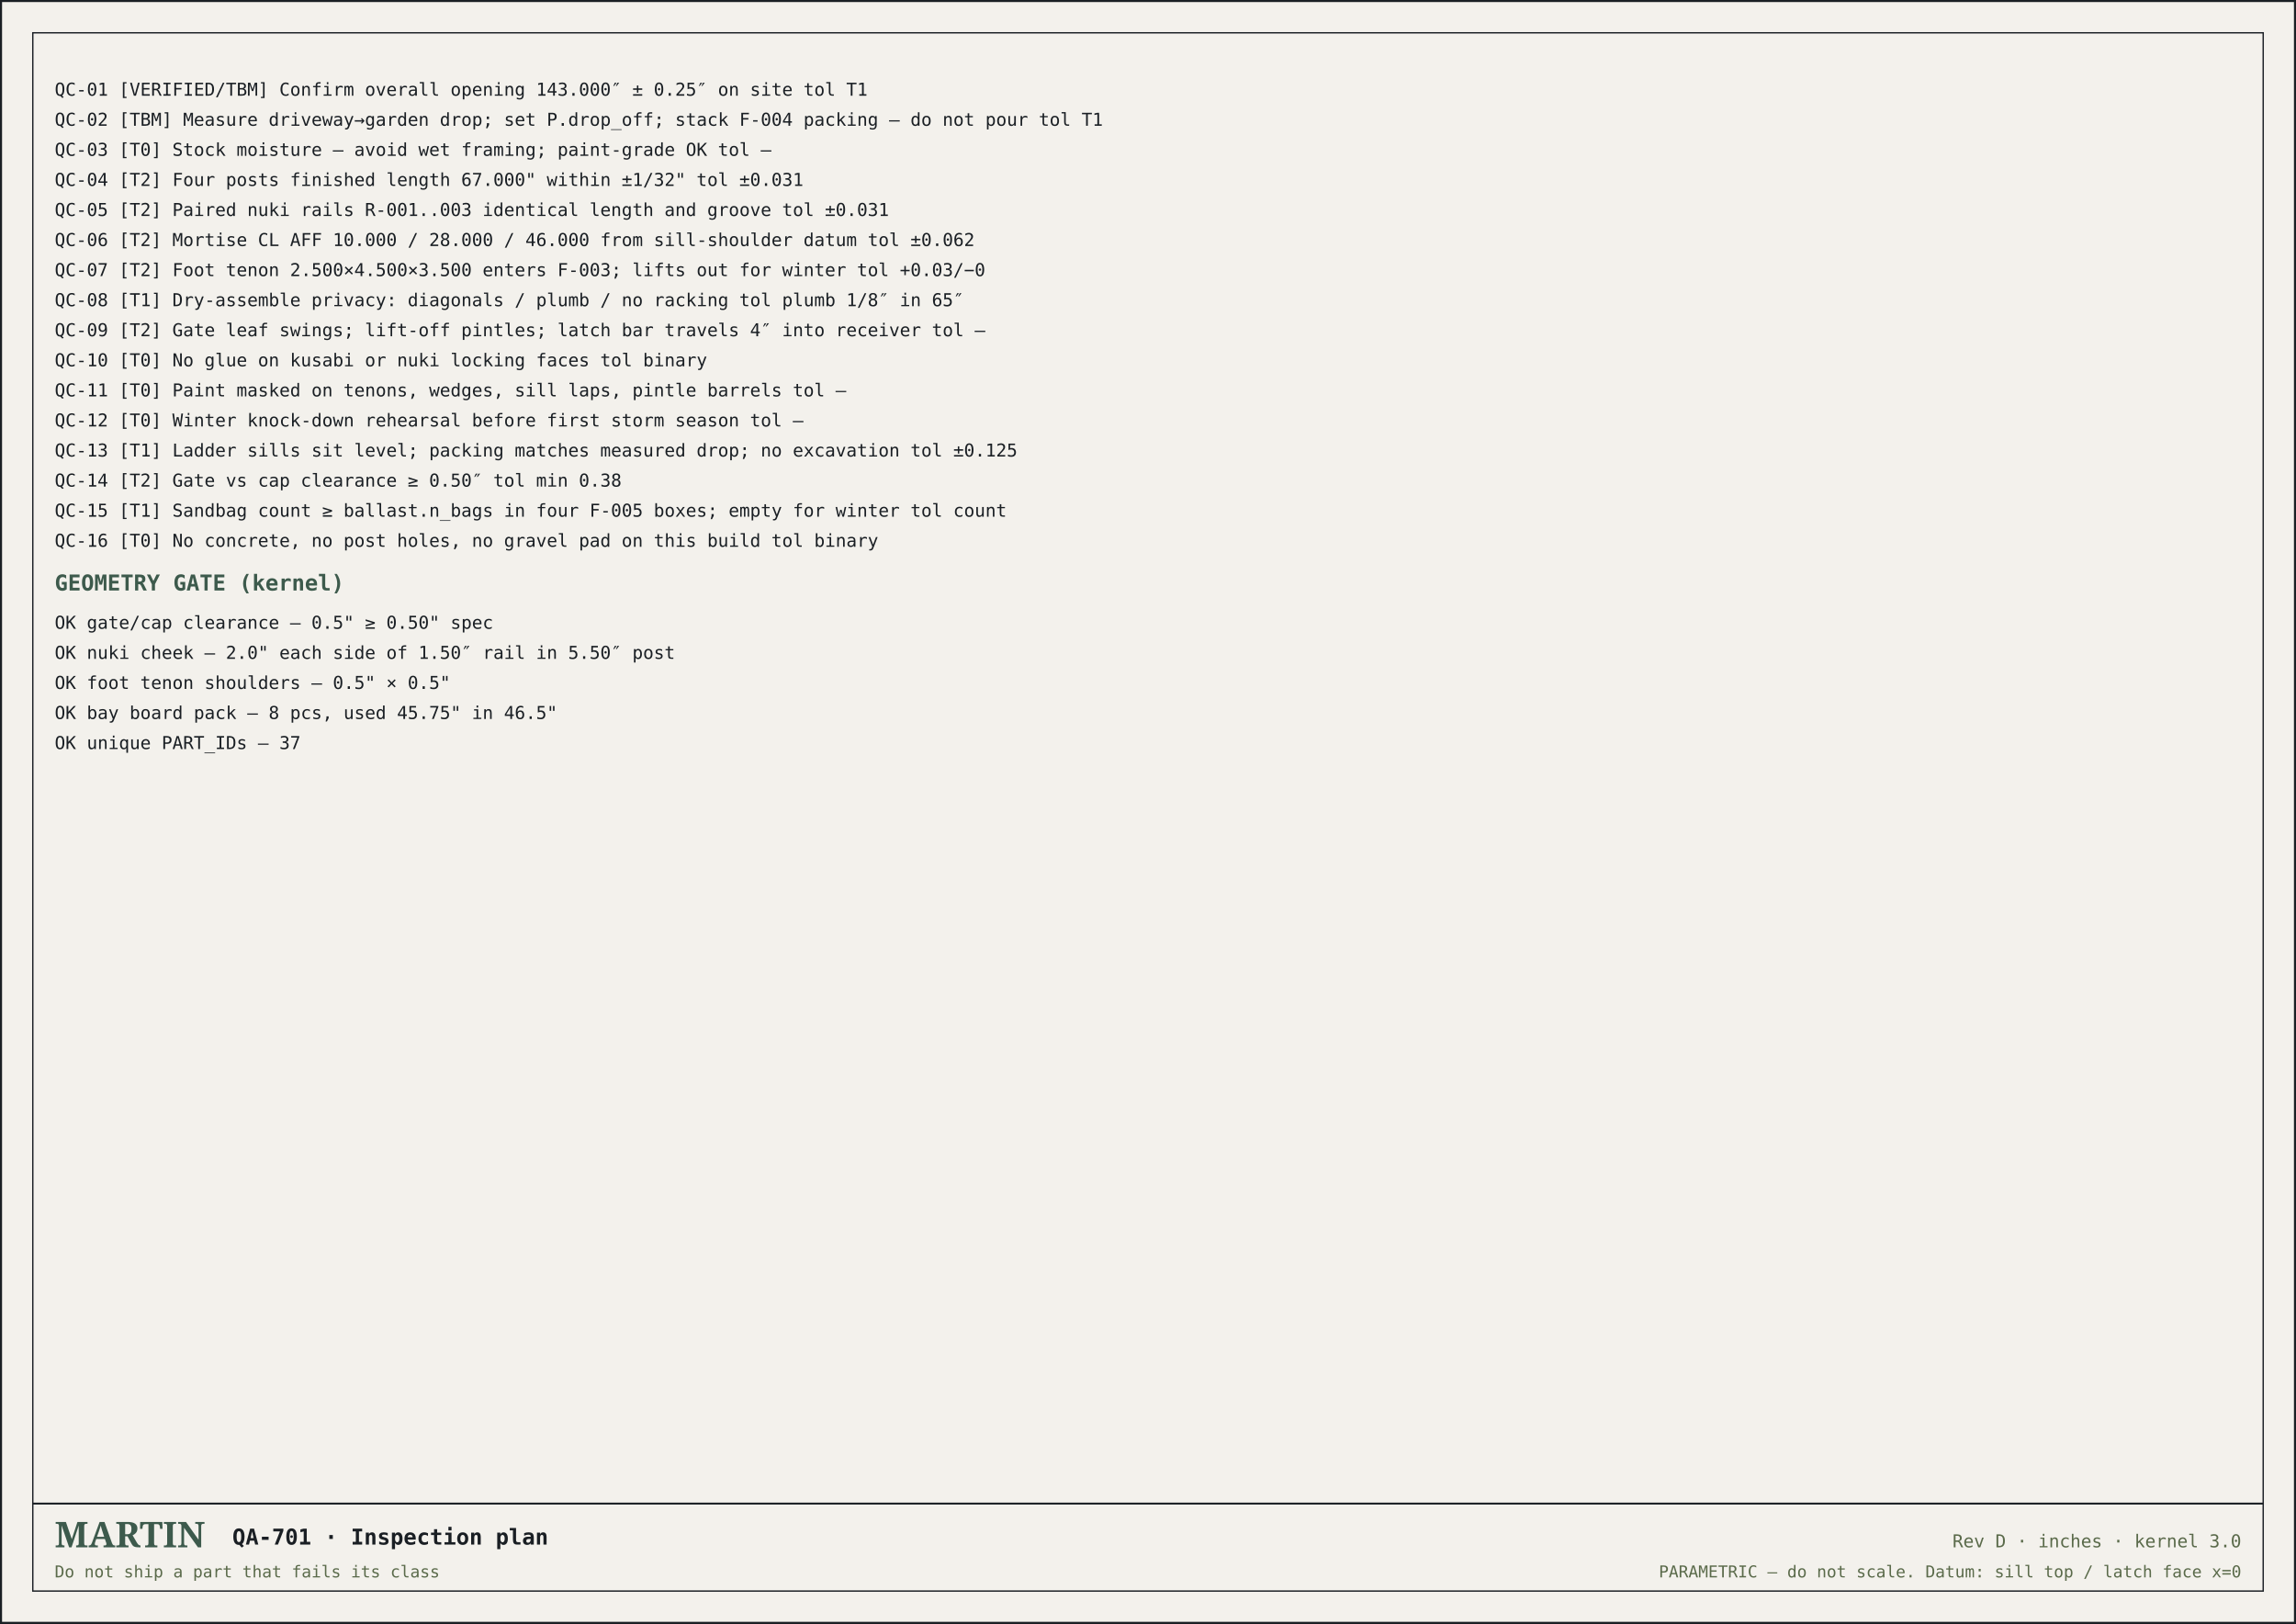
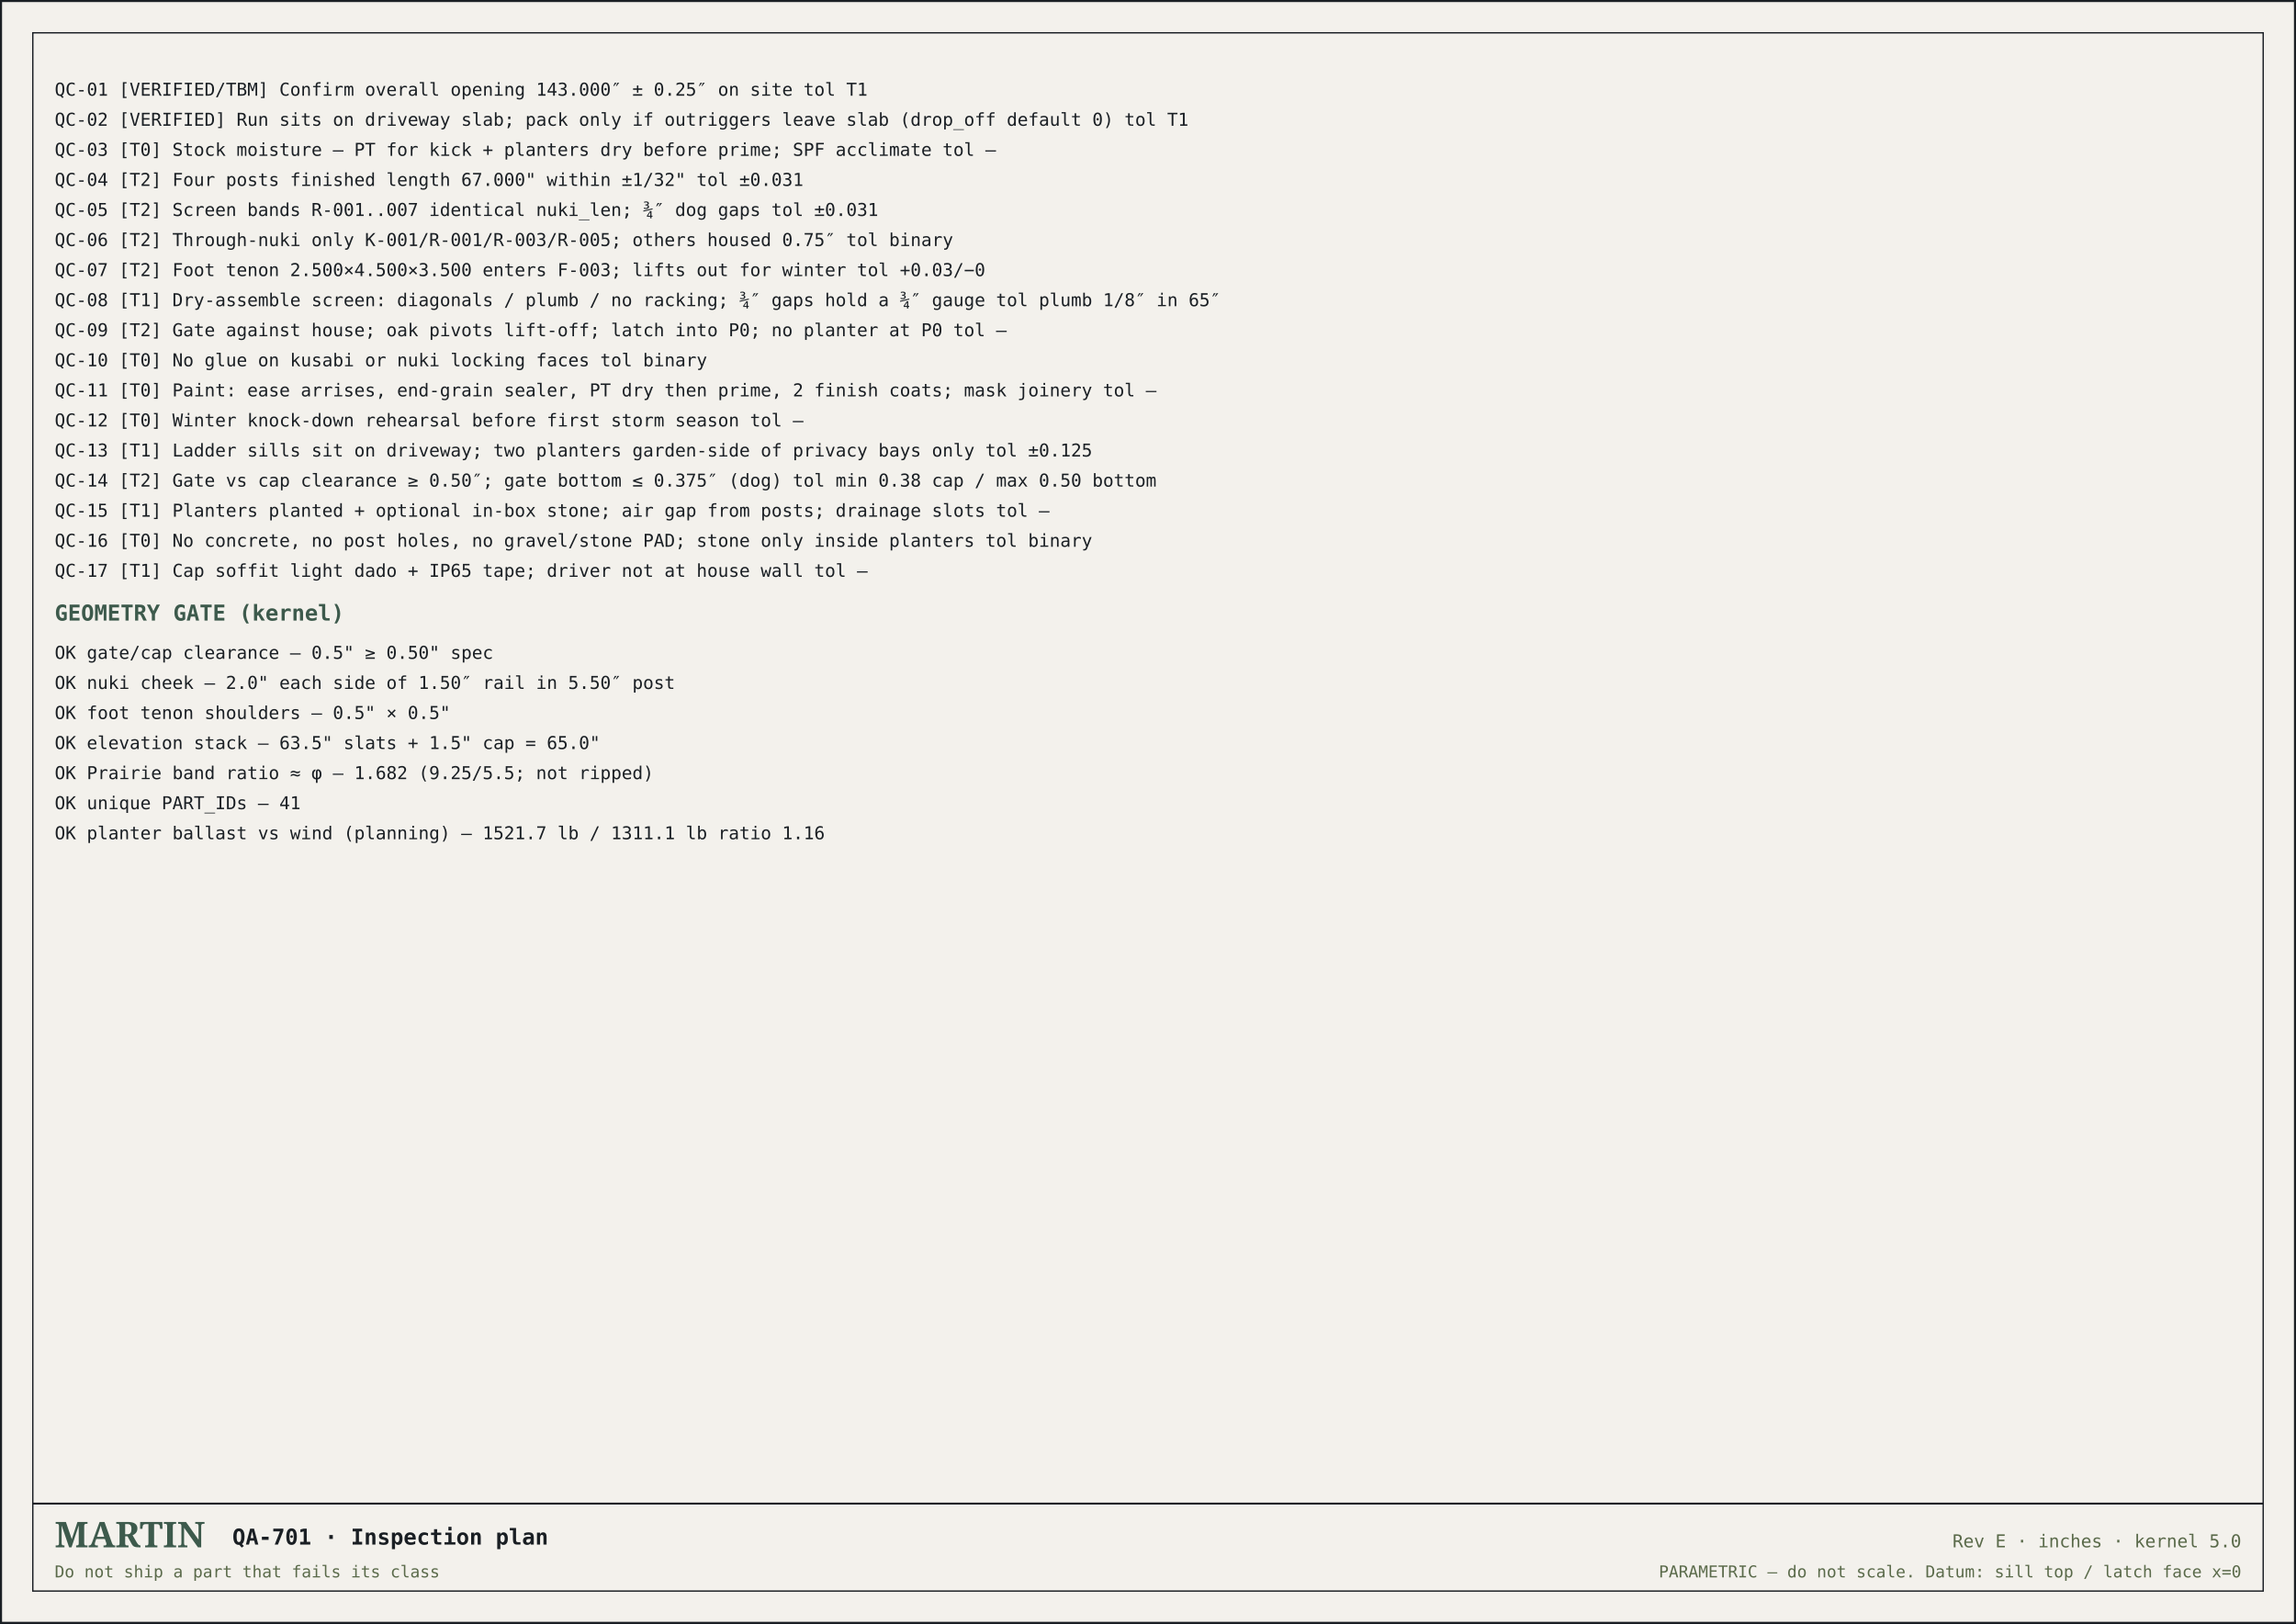
<svg xmlns="http://www.w3.org/2000/svg" width="1680" height="1188" viewBox="0 0 1680 1188">
  <rect x="0.0" y="0.0" width="1680.0" height="1188.0" fill="#f3f1ec" stroke="#1a1f24" stroke-width="3" />
  <rect x="24.0" y="24.0" width="1632.0" height="1140.0" fill="none" stroke="#1a1f24" stroke-width="1" />
  <line x1="24.0" y1="1100.0" x2="1656.0" y2="1100.0" stroke="#1a1f24" stroke-width="1.4" />
  <text x="40.0" y="1132.0" font-family="Georgia, serif" font-size="26" fill="#3d5a4c" text-anchor="start" font-weight="600">MARTIN</text>
  <text x="170.0" y="1130.0" font-family="IBM Plex Mono, Menlo, monospace" font-size="16" fill="#1a1f24" text-anchor="start" font-weight="600">QA-701  ·  Inspection plan</text>
  <text x="40.0" y="1154.0" font-family="IBM Plex Mono, Menlo, monospace" font-size="12" fill="#5a6a4a" text-anchor="start">Do not ship a part that fails its class</text>
-   <text x="1640.0" y="1132.0" font-family="IBM Plex Mono, Menlo, monospace" font-size="13" fill="#5a6a4a" text-anchor="end">Rev D  ·  inches  ·  kernel 3.0</text>
+   <text x="1640.0" y="1132.0" font-family="IBM Plex Mono, Menlo, monospace" font-size="13" fill="#5a6a4a" text-anchor="end">Rev E  ·  inches  ·  kernel 5.0</text>
  <text x="1640.0" y="1154.0" font-family="IBM Plex Mono, Menlo, monospace" font-size="12" fill="#5a6a4a" text-anchor="end">PARAMETRIC — do not scale. Datum: sill top / latch face x=0</text>
  <text x="40.0" y="70.0" font-family="IBM Plex Mono, Menlo, monospace" font-size="13" fill="#1a1f24" text-anchor="start">QC-01  [VERIFIED/TBM]  Confirm overall opening 143.000″ ± 0.25″ on site  tol T1</text>
-   <text x="40.0" y="92.0" font-family="IBM Plex Mono, Menlo, monospace" font-size="13" fill="#1a1f24" text-anchor="start">QC-02  [TBM]  Measure driveway→garden drop; set P.drop_off; stack F-004 packing — do not pour  tol T1</text>
-   <text x="40.0" y="114.0" font-family="IBM Plex Mono, Menlo, monospace" font-size="13" fill="#1a1f24" text-anchor="start">QC-03  [T0]  Stock moisture — avoid wet framing; paint-grade OK  tol —</text>
+   <text x="40.0" y="92.0" font-family="IBM Plex Mono, Menlo, monospace" font-size="13" fill="#1a1f24" text-anchor="start">QC-02  [VERIFIED]  Run sits on driveway slab; pack only if outriggers leave slab (drop_off default 0)  tol T1</text>
+   <text x="40.0" y="114.0" font-family="IBM Plex Mono, Menlo, monospace" font-size="13" fill="#1a1f24" text-anchor="start">QC-03  [T0]  Stock moisture — PT for kick + planters dry before prime; SPF acclimate  tol —</text>
  <text x="40.0" y="136.0" font-family="IBM Plex Mono, Menlo, monospace" font-size="13" fill="#1a1f24" text-anchor="start">QC-04  [T2]  Four posts finished length 67.000" within ±1/32"  tol ±0.031</text>
-   <text x="40.0" y="158.0" font-family="IBM Plex Mono, Menlo, monospace" font-size="13" fill="#1a1f24" text-anchor="start">QC-05  [T2]  Paired nuki rails R-001..003 identical length and groove  tol ±0.031</text>
-   <text x="40.0" y="180.0" font-family="IBM Plex Mono, Menlo, monospace" font-size="13" fill="#1a1f24" text-anchor="start">QC-06  [T2]  Mortise CL AFF 10.000 / 28.000 / 46.000 from sill-shoulder datum  tol ±0.062</text>
+   <text x="40.0" y="158.0" font-family="IBM Plex Mono, Menlo, monospace" font-size="13" fill="#1a1f24" text-anchor="start">QC-05  [T2]  Screen bands R-001..007 identical nuki_len; ¾″ dog gaps  tol ±0.031</text>
+   <text x="40.0" y="180.0" font-family="IBM Plex Mono, Menlo, monospace" font-size="13" fill="#1a1f24" text-anchor="start">QC-06  [T2]  Through-nuki only K-001/R-001/R-003/R-005; others housed 0.75″  tol binary</text>
  <text x="40.0" y="202.0" font-family="IBM Plex Mono, Menlo, monospace" font-size="13" fill="#1a1f24" text-anchor="start">QC-07  [T2]  Foot tenon 2.500×4.500×3.500 enters F-003; lifts out for winter  tol +0.03/−0</text>
-   <text x="40.0" y="224.0" font-family="IBM Plex Mono, Menlo, monospace" font-size="13" fill="#1a1f24" text-anchor="start">QC-08  [T1]  Dry-assemble privacy: diagonals / plumb / no racking  tol plumb 1/8″ in 65″</text>
-   <text x="40.0" y="246.0" font-family="IBM Plex Mono, Menlo, monospace" font-size="13" fill="#1a1f24" text-anchor="start">QC-09  [T2]  Gate leaf swings; lift-off pintles; latch bar travels 4″ into receiver  tol —</text>
+   <text x="40.0" y="224.0" font-family="IBM Plex Mono, Menlo, monospace" font-size="13" fill="#1a1f24" text-anchor="start">QC-08  [T1]  Dry-assemble screen: diagonals / plumb / no racking; ¾″ gaps hold a ¾″ gauge  tol plumb 1/8″ in 65″</text>
+   <text x="40.0" y="246.0" font-family="IBM Plex Mono, Menlo, monospace" font-size="13" fill="#1a1f24" text-anchor="start">QC-09  [T2]  Gate against house; oak pivots lift-off; latch into P0; no planter at P0  tol —</text>
  <text x="40.0" y="268.0" font-family="IBM Plex Mono, Menlo, monospace" font-size="13" fill="#1a1f24" text-anchor="start">QC-10  [T0]  No glue on kusabi or nuki locking faces  tol binary</text>
-   <text x="40.0" y="290.0" font-family="IBM Plex Mono, Menlo, monospace" font-size="13" fill="#1a1f24" text-anchor="start">QC-11  [T0]  Paint masked on tenons, wedges, sill laps, pintle barrels  tol —</text>
+   <text x="40.0" y="290.0" font-family="IBM Plex Mono, Menlo, monospace" font-size="13" fill="#1a1f24" text-anchor="start">QC-11  [T0]  Paint: ease arrises, end-grain sealer, PT dry then prime, 2 finish coats; mask joinery  tol —</text>
  <text x="40.0" y="312.0" font-family="IBM Plex Mono, Menlo, monospace" font-size="13" fill="#1a1f24" text-anchor="start">QC-12  [T0]  Winter knock-down rehearsal before first storm season  tol —</text>
-   <text x="40.0" y="334.0" font-family="IBM Plex Mono, Menlo, monospace" font-size="13" fill="#1a1f24" text-anchor="start">QC-13  [T1]  Ladder sills sit level; packing matches measured drop; no excavation  tol ±0.125</text>
-   <text x="40.0" y="356.0" font-family="IBM Plex Mono, Menlo, monospace" font-size="13" fill="#1a1f24" text-anchor="start">QC-14  [T2]  Gate vs cap clearance ≥ 0.50″  tol min 0.38</text>
-   <text x="40.0" y="378.0" font-family="IBM Plex Mono, Menlo, monospace" font-size="13" fill="#1a1f24" text-anchor="start">QC-15  [T1]  Sandbag count ≥ ballast.n_bags in four F-005 boxes; empty for winter  tol count</text>
-   <text x="40.0" y="400.0" font-family="IBM Plex Mono, Menlo, monospace" font-size="13" fill="#1a1f24" text-anchor="start">QC-16  [T0]  No concrete, no post holes, no gravel pad on this build  tol binary</text>
-   <text x="40.0" y="432.0" font-family="IBM Plex Mono, Menlo, monospace" font-size="16" fill="#3d5a4c" text-anchor="start" font-weight="600">GEOMETRY GATE (kernel)</text>
-   <text x="40.0" y="460.0" font-family="IBM Plex Mono, Menlo, monospace" font-size="13" fill="#1a1f24" text-anchor="start">OK        gate/cap clearance  —  0.5" ≥ 0.50" spec</text>
-   <text x="40.0" y="482.0" font-family="IBM Plex Mono, Menlo, monospace" font-size="13" fill="#1a1f24" text-anchor="start">OK        nuki cheek  —  2.0" each side of 1.50″ rail in 5.50″ post</text>
-   <text x="40.0" y="504.0" font-family="IBM Plex Mono, Menlo, monospace" font-size="13" fill="#1a1f24" text-anchor="start">OK        foot tenon shoulders  —  0.5" × 0.5"</text>
-   <text x="40.0" y="526.0" font-family="IBM Plex Mono, Menlo, monospace" font-size="13" fill="#1a1f24" text-anchor="start">OK        bay board pack  —  8 pcs, used 45.75" in 46.5"</text>
-   <text x="40.0" y="548.0" font-family="IBM Plex Mono, Menlo, monospace" font-size="13" fill="#1a1f24" text-anchor="start">OK        unique PART_IDs  —  37</text>
+   <text x="40.0" y="334.0" font-family="IBM Plex Mono, Menlo, monospace" font-size="13" fill="#1a1f24" text-anchor="start">QC-13  [T1]  Ladder sills sit on driveway; two planters garden-side of privacy bays only  tol ±0.125</text>
+   <text x="40.0" y="356.0" font-family="IBM Plex Mono, Menlo, monospace" font-size="13" fill="#1a1f24" text-anchor="start">QC-14  [T2]  Gate vs cap clearance ≥ 0.50″; gate bottom ≤ 0.375″ (dog)  tol min 0.38 cap / max 0.50 bottom</text>
+   <text x="40.0" y="378.0" font-family="IBM Plex Mono, Menlo, monospace" font-size="13" fill="#1a1f24" text-anchor="start">QC-15  [T1]  Planters planted + optional in-box stone; air gap from posts; drainage slots  tol —</text>
+   <text x="40.0" y="400.0" font-family="IBM Plex Mono, Menlo, monospace" font-size="13" fill="#1a1f24" text-anchor="start">QC-16  [T0]  No concrete, no post holes, no gravel/stone PAD; stone only inside planters  tol binary</text>
+   <text x="40.0" y="422.0" font-family="IBM Plex Mono, Menlo, monospace" font-size="13" fill="#1a1f24" text-anchor="start">QC-17  [T1]  Cap soffit light dado + IP65 tape; driver not at house wall  tol —</text>
+   <text x="40.0" y="454.0" font-family="IBM Plex Mono, Menlo, monospace" font-size="16" fill="#3d5a4c" text-anchor="start" font-weight="600">GEOMETRY GATE (kernel)</text>
+   <text x="40.0" y="482.0" font-family="IBM Plex Mono, Menlo, monospace" font-size="13" fill="#1a1f24" text-anchor="start">OK        gate/cap clearance  —  0.5" ≥ 0.50" spec</text>
+   <text x="40.0" y="504.0" font-family="IBM Plex Mono, Menlo, monospace" font-size="13" fill="#1a1f24" text-anchor="start">OK        nuki cheek  —  2.0" each side of 1.50″ rail in 5.50″ post</text>
+   <text x="40.0" y="526.0" font-family="IBM Plex Mono, Menlo, monospace" font-size="13" fill="#1a1f24" text-anchor="start">OK        foot tenon shoulders  —  0.5" × 0.5"</text>
+   <text x="40.0" y="548.0" font-family="IBM Plex Mono, Menlo, monospace" font-size="13" fill="#1a1f24" text-anchor="start">OK        elevation stack  —  63.5" slats + 1.5" cap = 65.0"</text>
+   <text x="40.0" y="570.0" font-family="IBM Plex Mono, Menlo, monospace" font-size="13" fill="#1a1f24" text-anchor="start">OK        Prairie band ratio ≈ φ  —  1.682 (9.25/5.5; not ripped)</text>
+   <text x="40.0" y="592.0" font-family="IBM Plex Mono, Menlo, monospace" font-size="13" fill="#1a1f24" text-anchor="start">OK        unique PART_IDs  —  41</text>
+   <text x="40.0" y="614.0" font-family="IBM Plex Mono, Menlo, monospace" font-size="13" fill="#1a1f24" text-anchor="start">OK        planter ballast vs wind (planning)  —  1521.7 lb / 1311.1 lb  ratio 1.16</text>
</svg>
